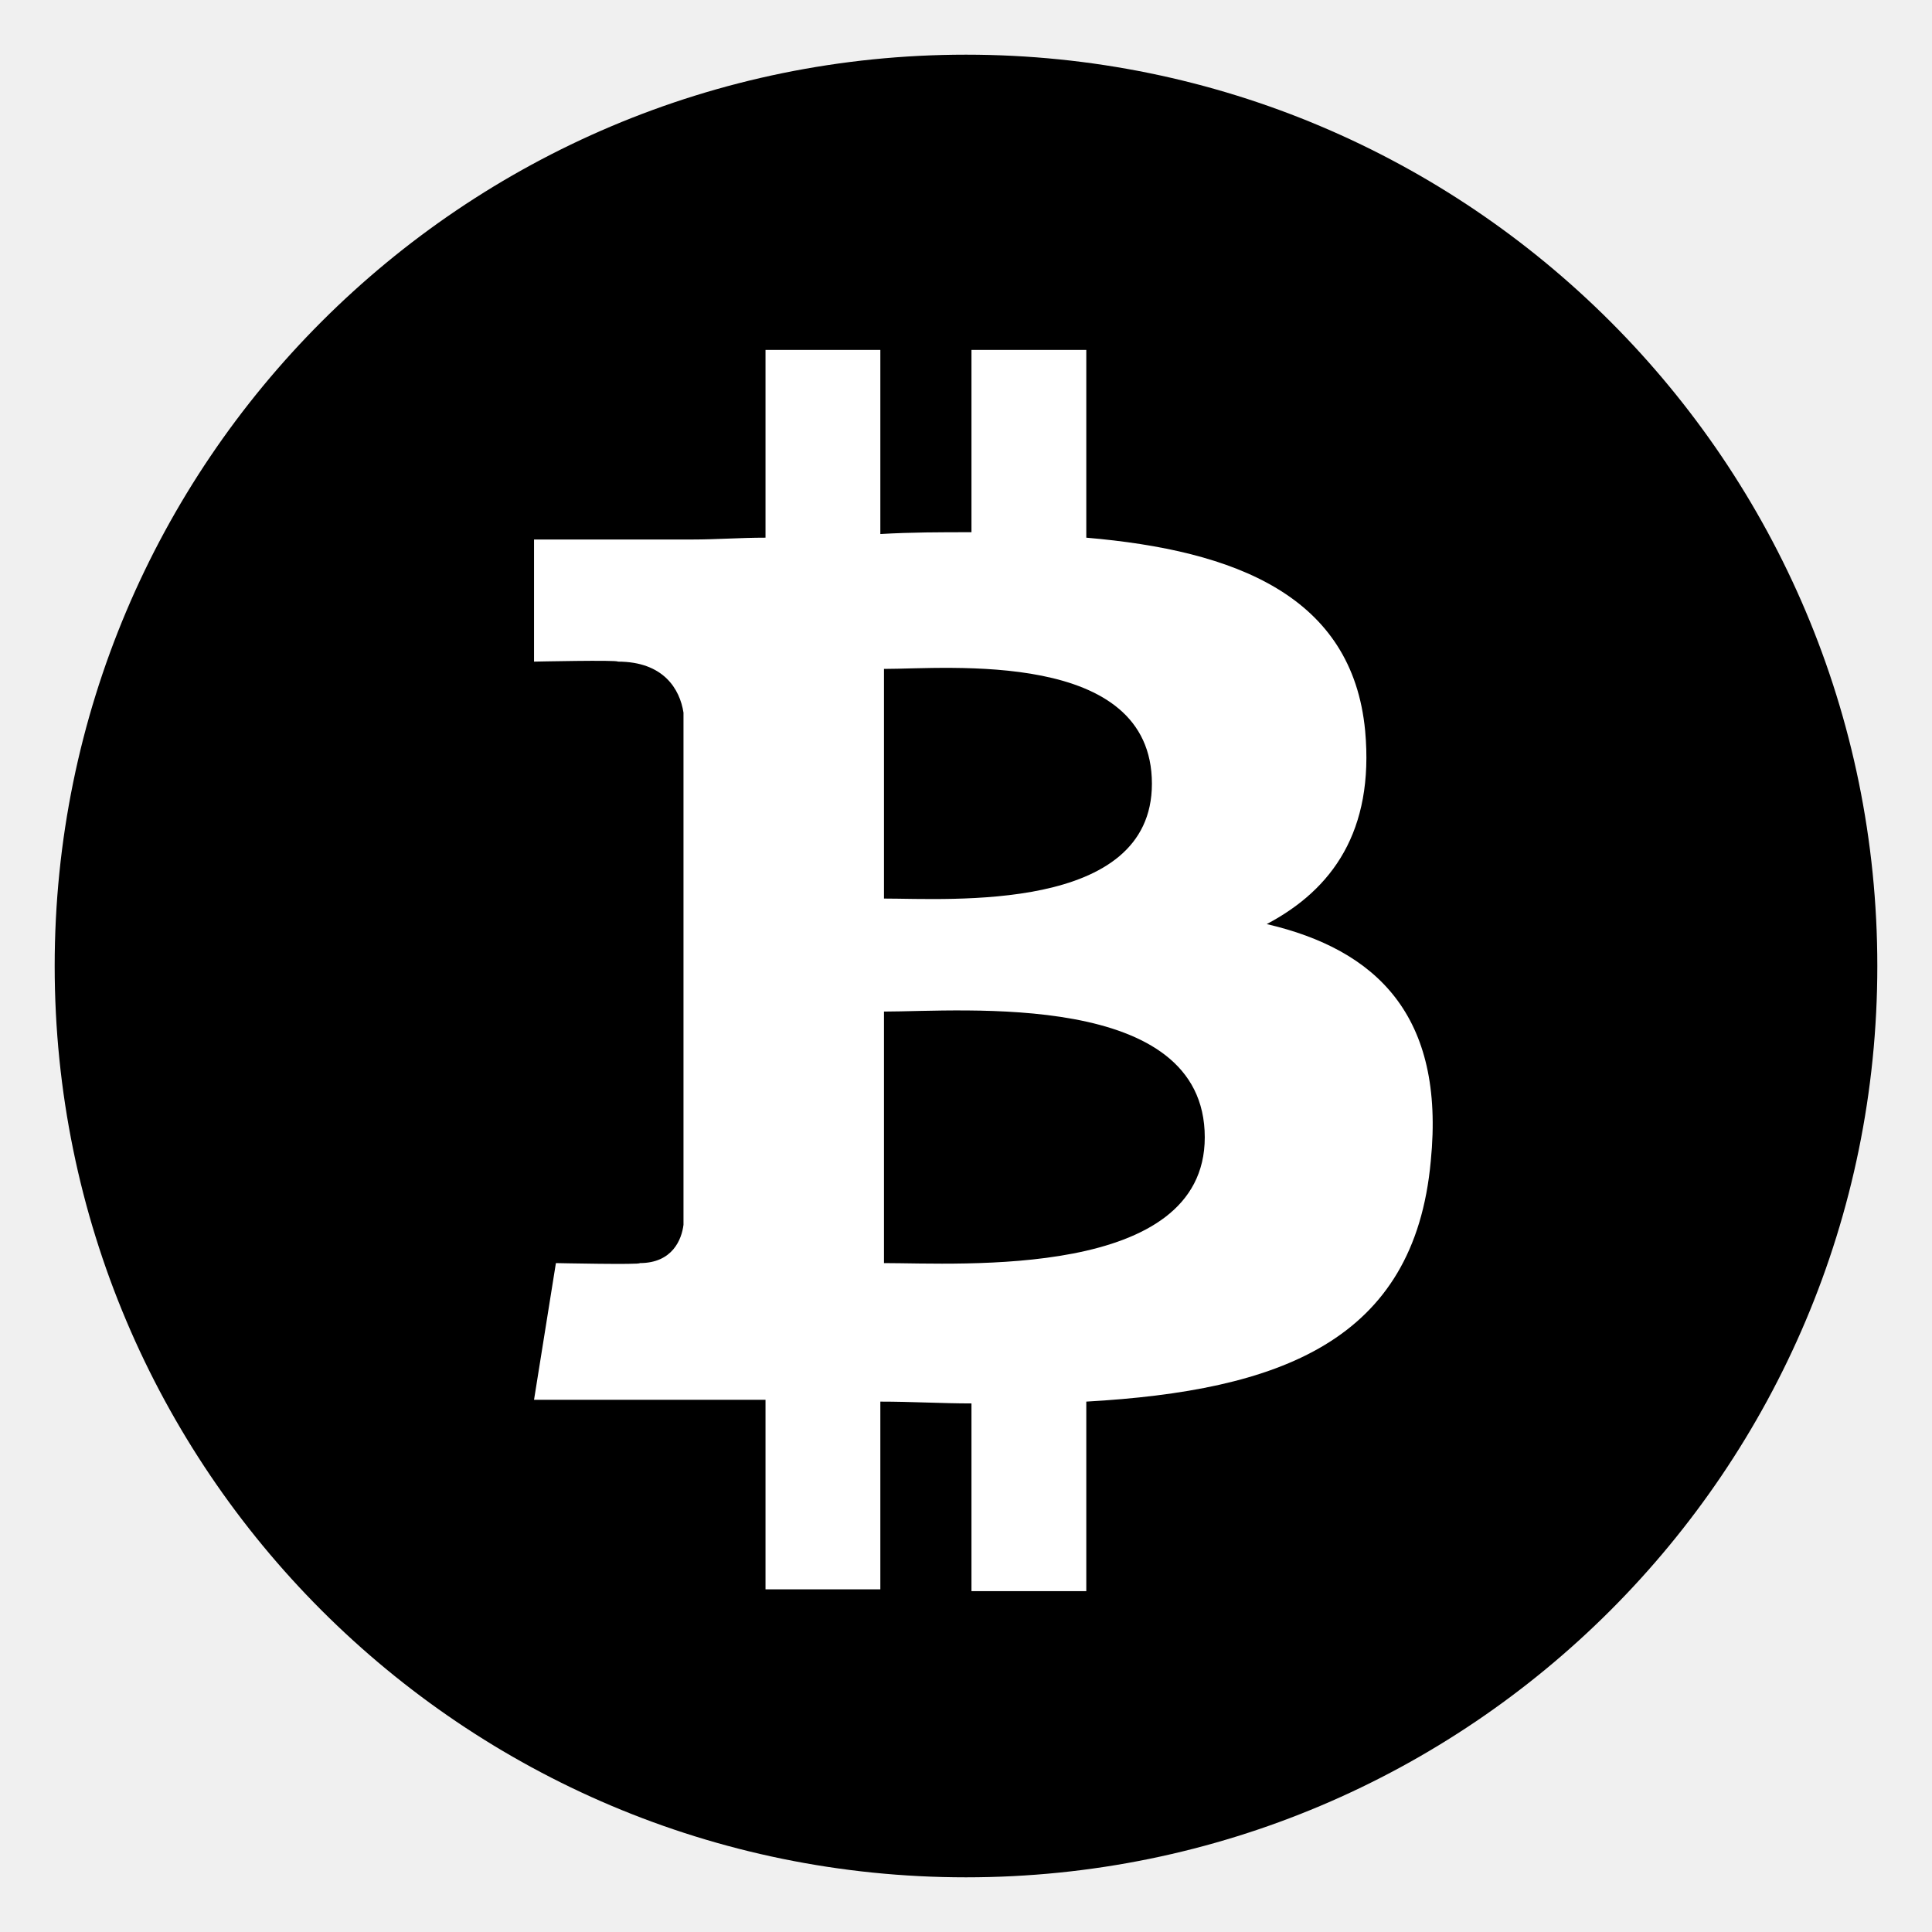
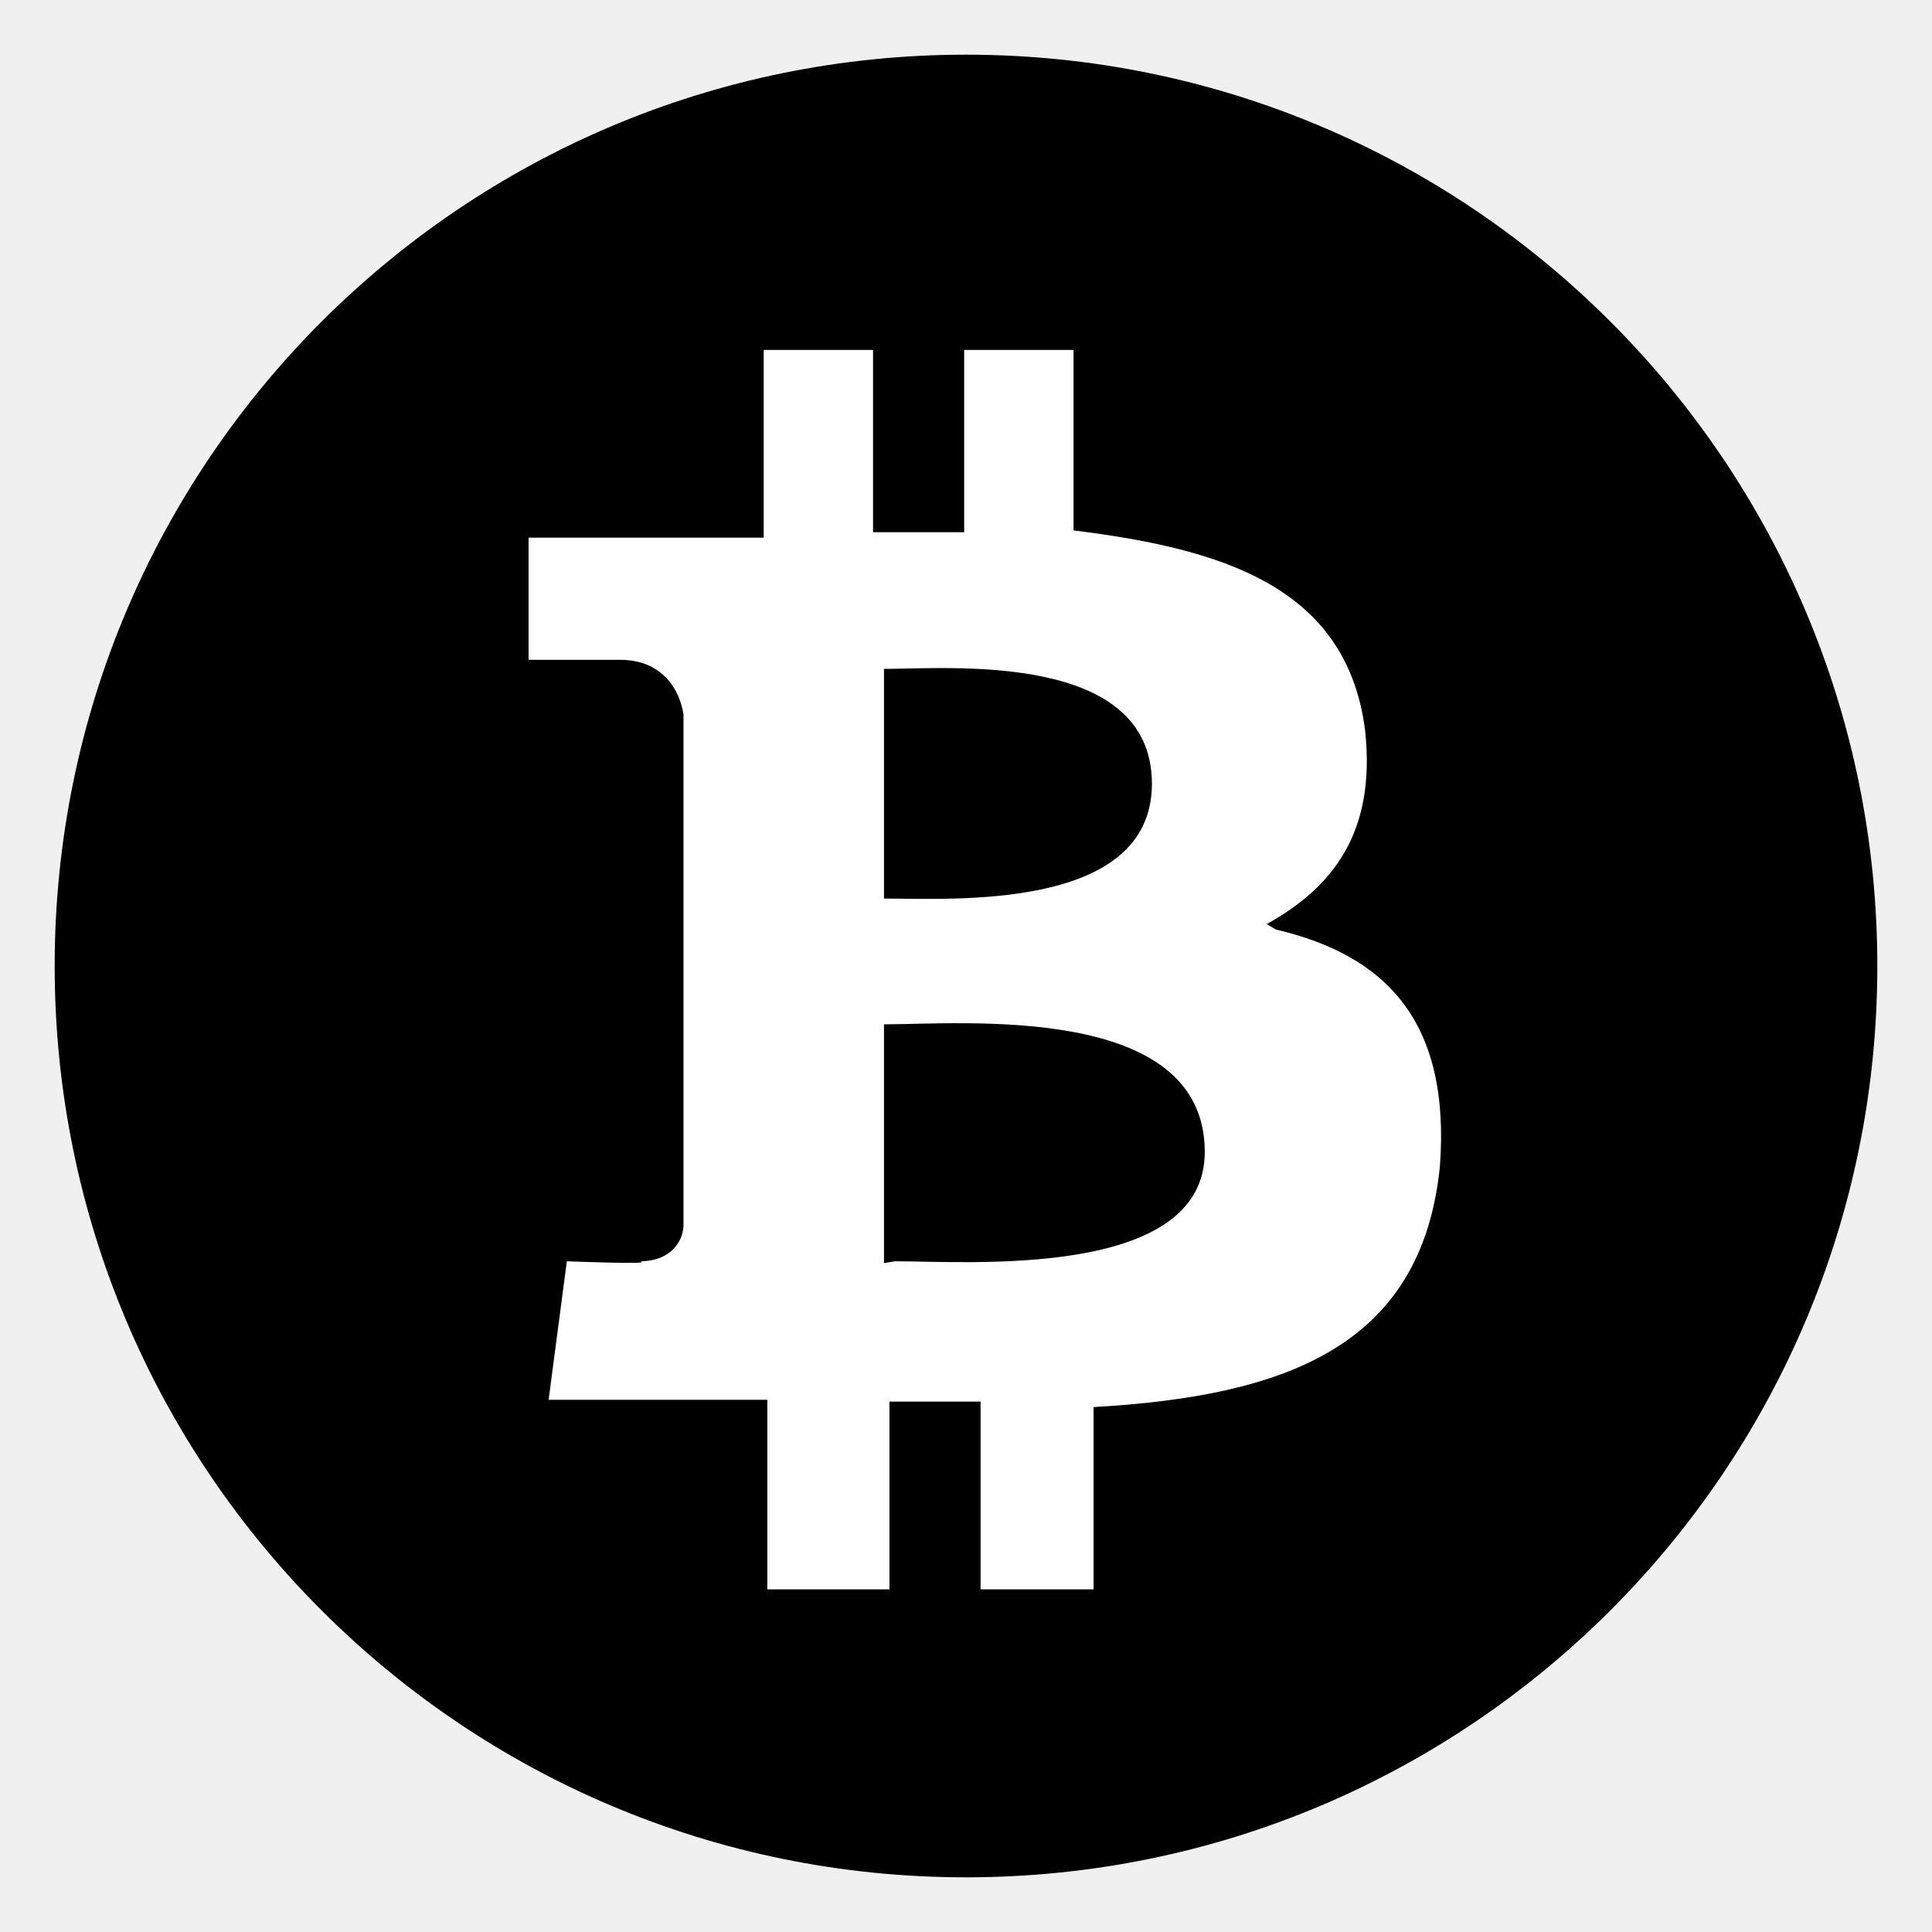
- <svg xmlns="http://www.w3.org/2000/svg" version="1.1" x="0px" y="0px" width="106px" height="106px" viewBox="-3 -3.2 106 106" style="enable-background:new -3 -3.2 106 106;" xml:space="preserve">
-   <style type="text/css">
- 	.st0{fill:#FFFFFF;}
- </style>
-   <g id="Grid">
- </g>
+ <svg xmlns="http://www.w3.org/2000/svg" viewBox="-3 -3.2 106 106">
+   <style>
+     .st0{fill:#FFFFFF;}
+   </style>
  <g id="btc">
    <circle cx="50" cy="49.8" r="50" />
-     <g>
-       <g>
-         <path class="st0" d="M66.5,47.5c3.6-1.9,5.9-5.1,5.4-10.6c-0.7-7.4-7.1-9.9-15.3-10.6l0-10.3h-6.3l0,10c-1.7,0-3.3,0-5,0.1     l0-10.1h-6.3l0,10.3c-1.4,0-2.7,0.1-4,0.1v0l-8.7,0l0,6.7c0,0,4.6-0.1,4.6,0c2.5,0,3.4,1.5,3.6,2.8l0,11.7c0.2,0,0.4,0,0.7,0     c-0.2,0-0.4,0-0.7,0V64c-0.1,0.8-0.6,2.1-2.4,2.1c0.1,0.1-4.6,0-4.6,0l-1.2,7.5h8.2c1.5,0,3,0,4.5,0l0,10.4l6.3,0l0-10.3     c1.7,0,3.4,0.1,5,0.1l0,10.3l6.3,0l0-10.4c10.6-0.6,18-3.3,18.9-13.2C76.3,52.5,72.5,48.9,66.5,47.5z M45.5,33.5     c3.5,0,14.7-1.1,14.7,6.3c0,7.1-11.1,6.3-14.7,6.3V33.5z M45.5,66.1l0-13.8c4.3,0,17.6-1.2,17.6,6.9C63.1,67,49.7,66.1,45.5,66.1     z" />
-       </g>
-     </g>
+     <path class="st0" d="M66.5 47.5c3.6-2 6-5 5.4-10.6-1-8-8-10-16-11V16h-6v10h-5V16h-6v10.3H26V33h5c2.4 0 3.3 1.7 3.5 3v11.7h.7-.7V64c0 .8-.6 2-2.4 2 1 .2-4 0-4 0l-1 7.6h12V84h6.7V73.7h5V84H57V74c10.5-.6 18-3.3 19-13.2.6-8-3-11.6-9-13zm-21-14c3.5 0 14.7-1 14.7 6.3 0 7-11 6.3-14.7 6.3V34zm0 32.6V53c4.3 0 17.6-1.2 17.6 7 0 7-13 6-17 6z" />
  </g>
</svg>
